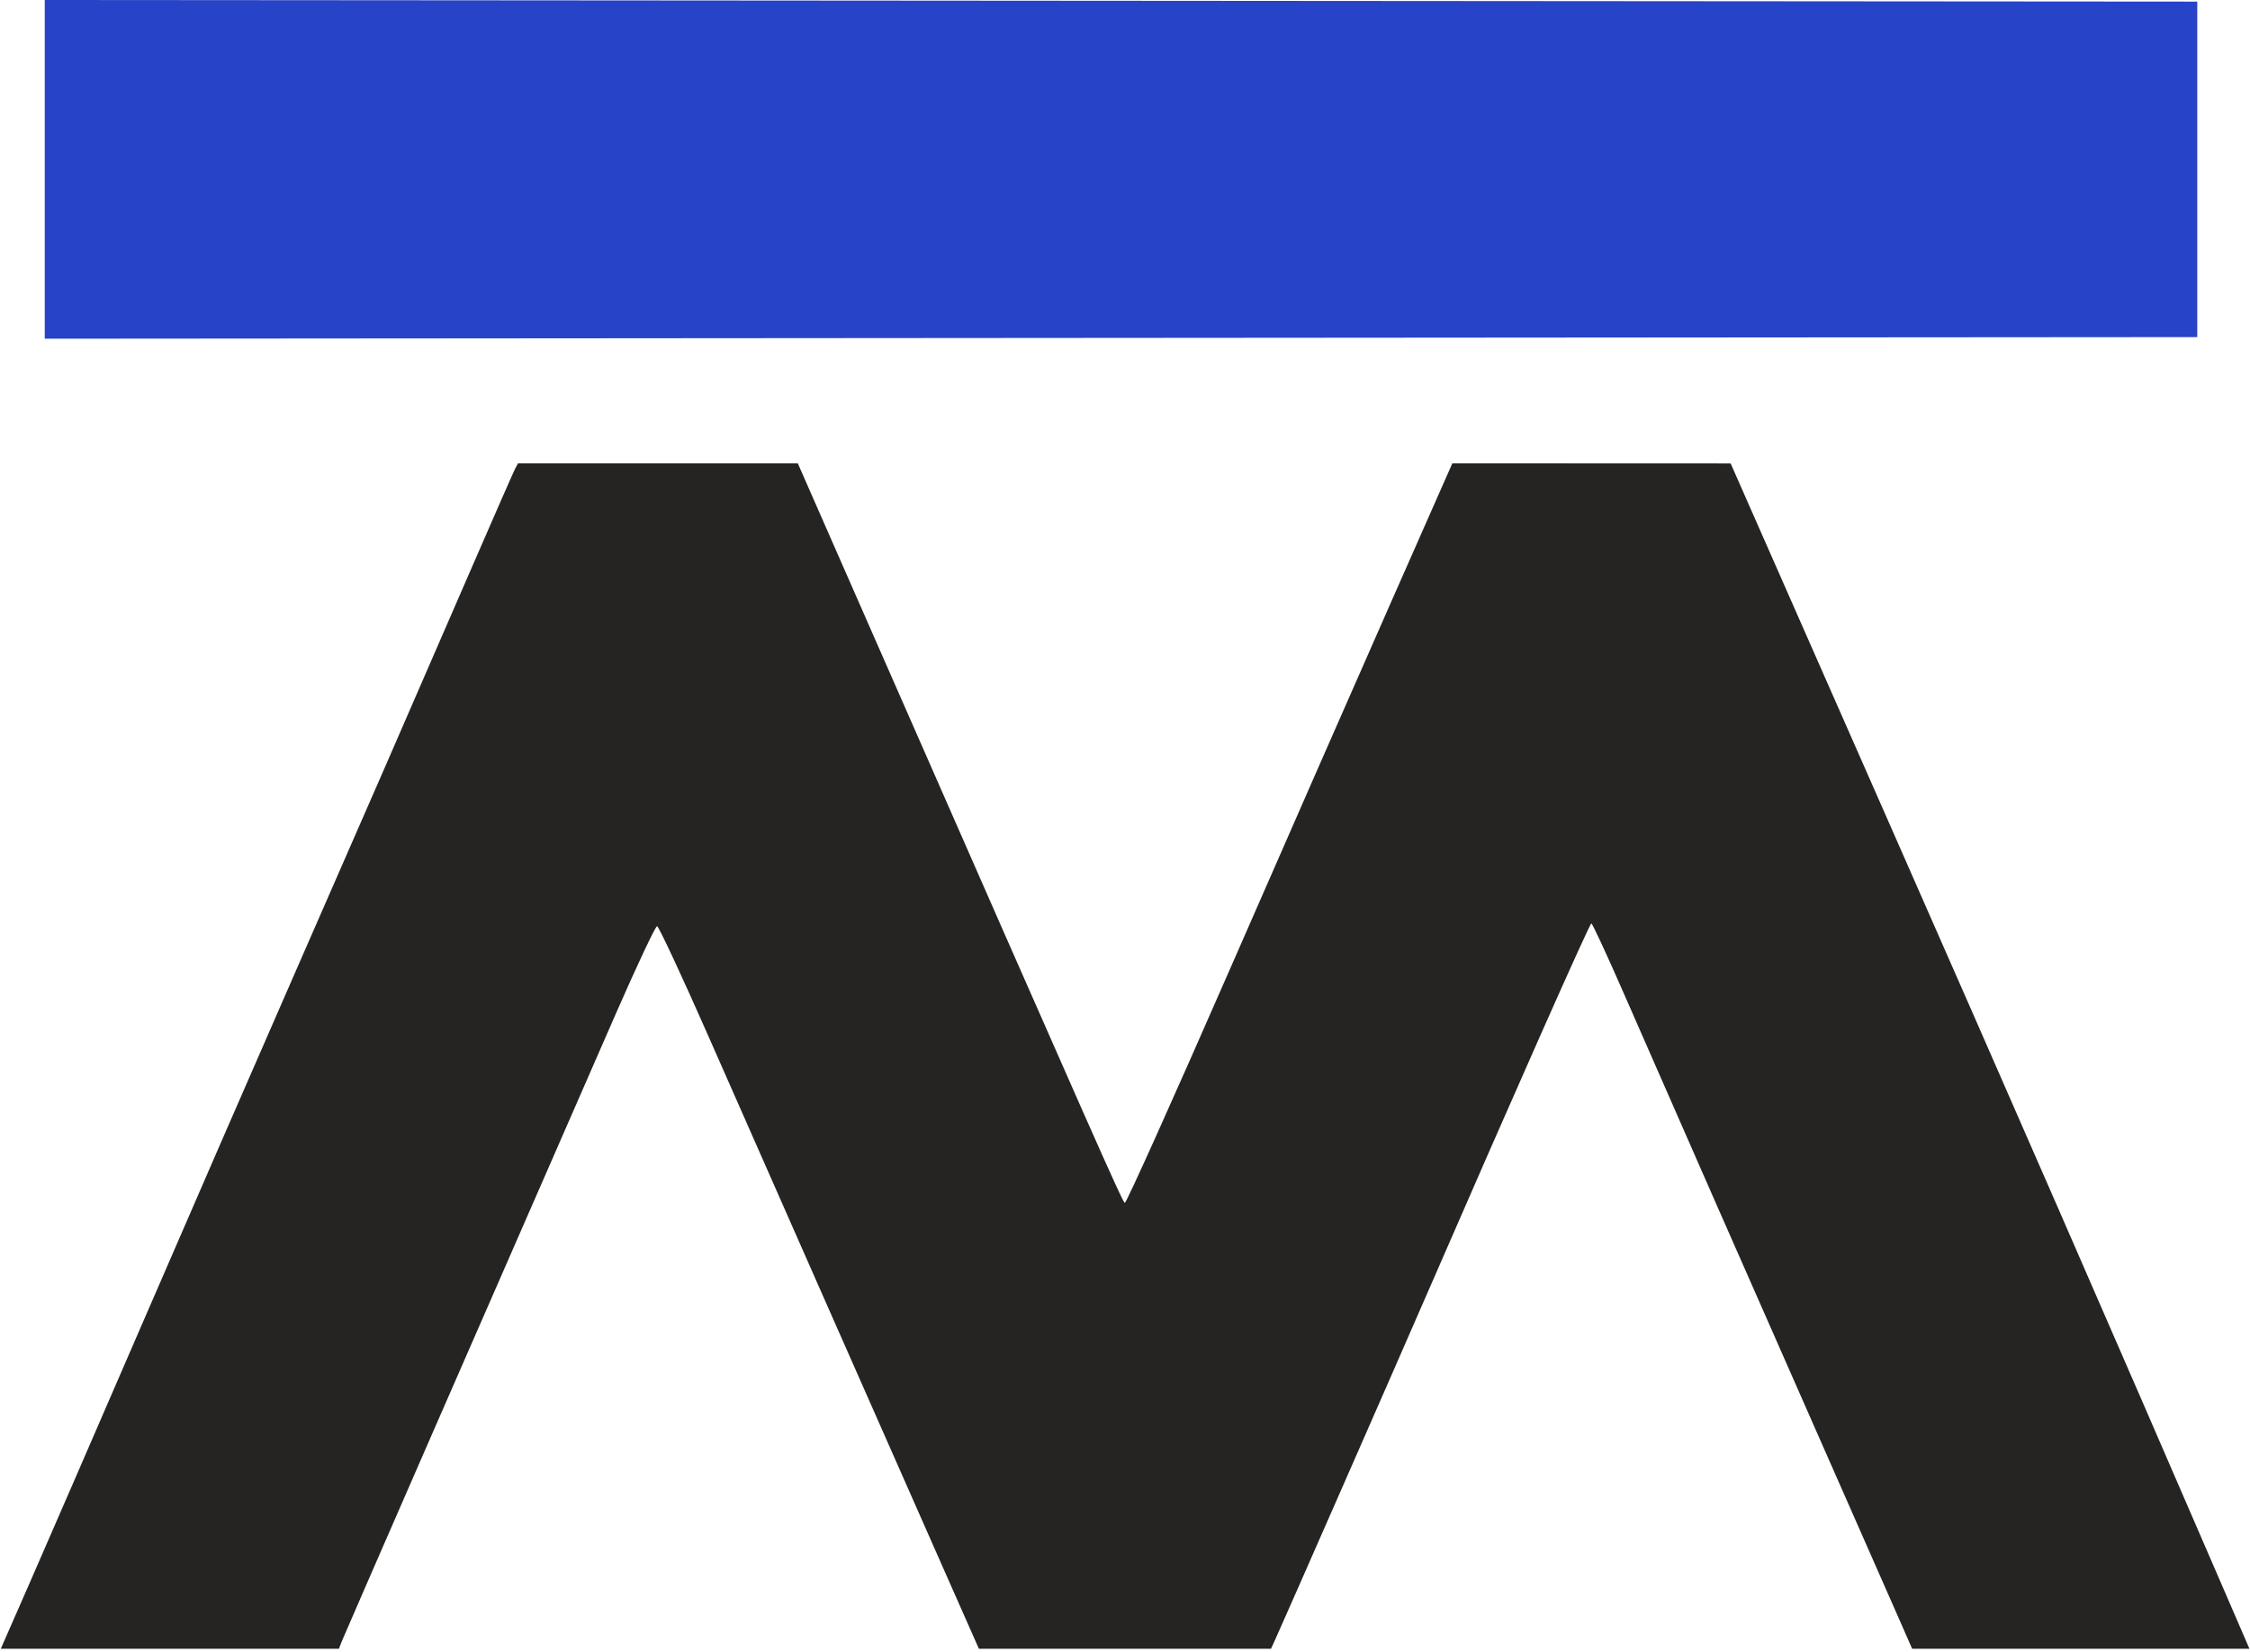
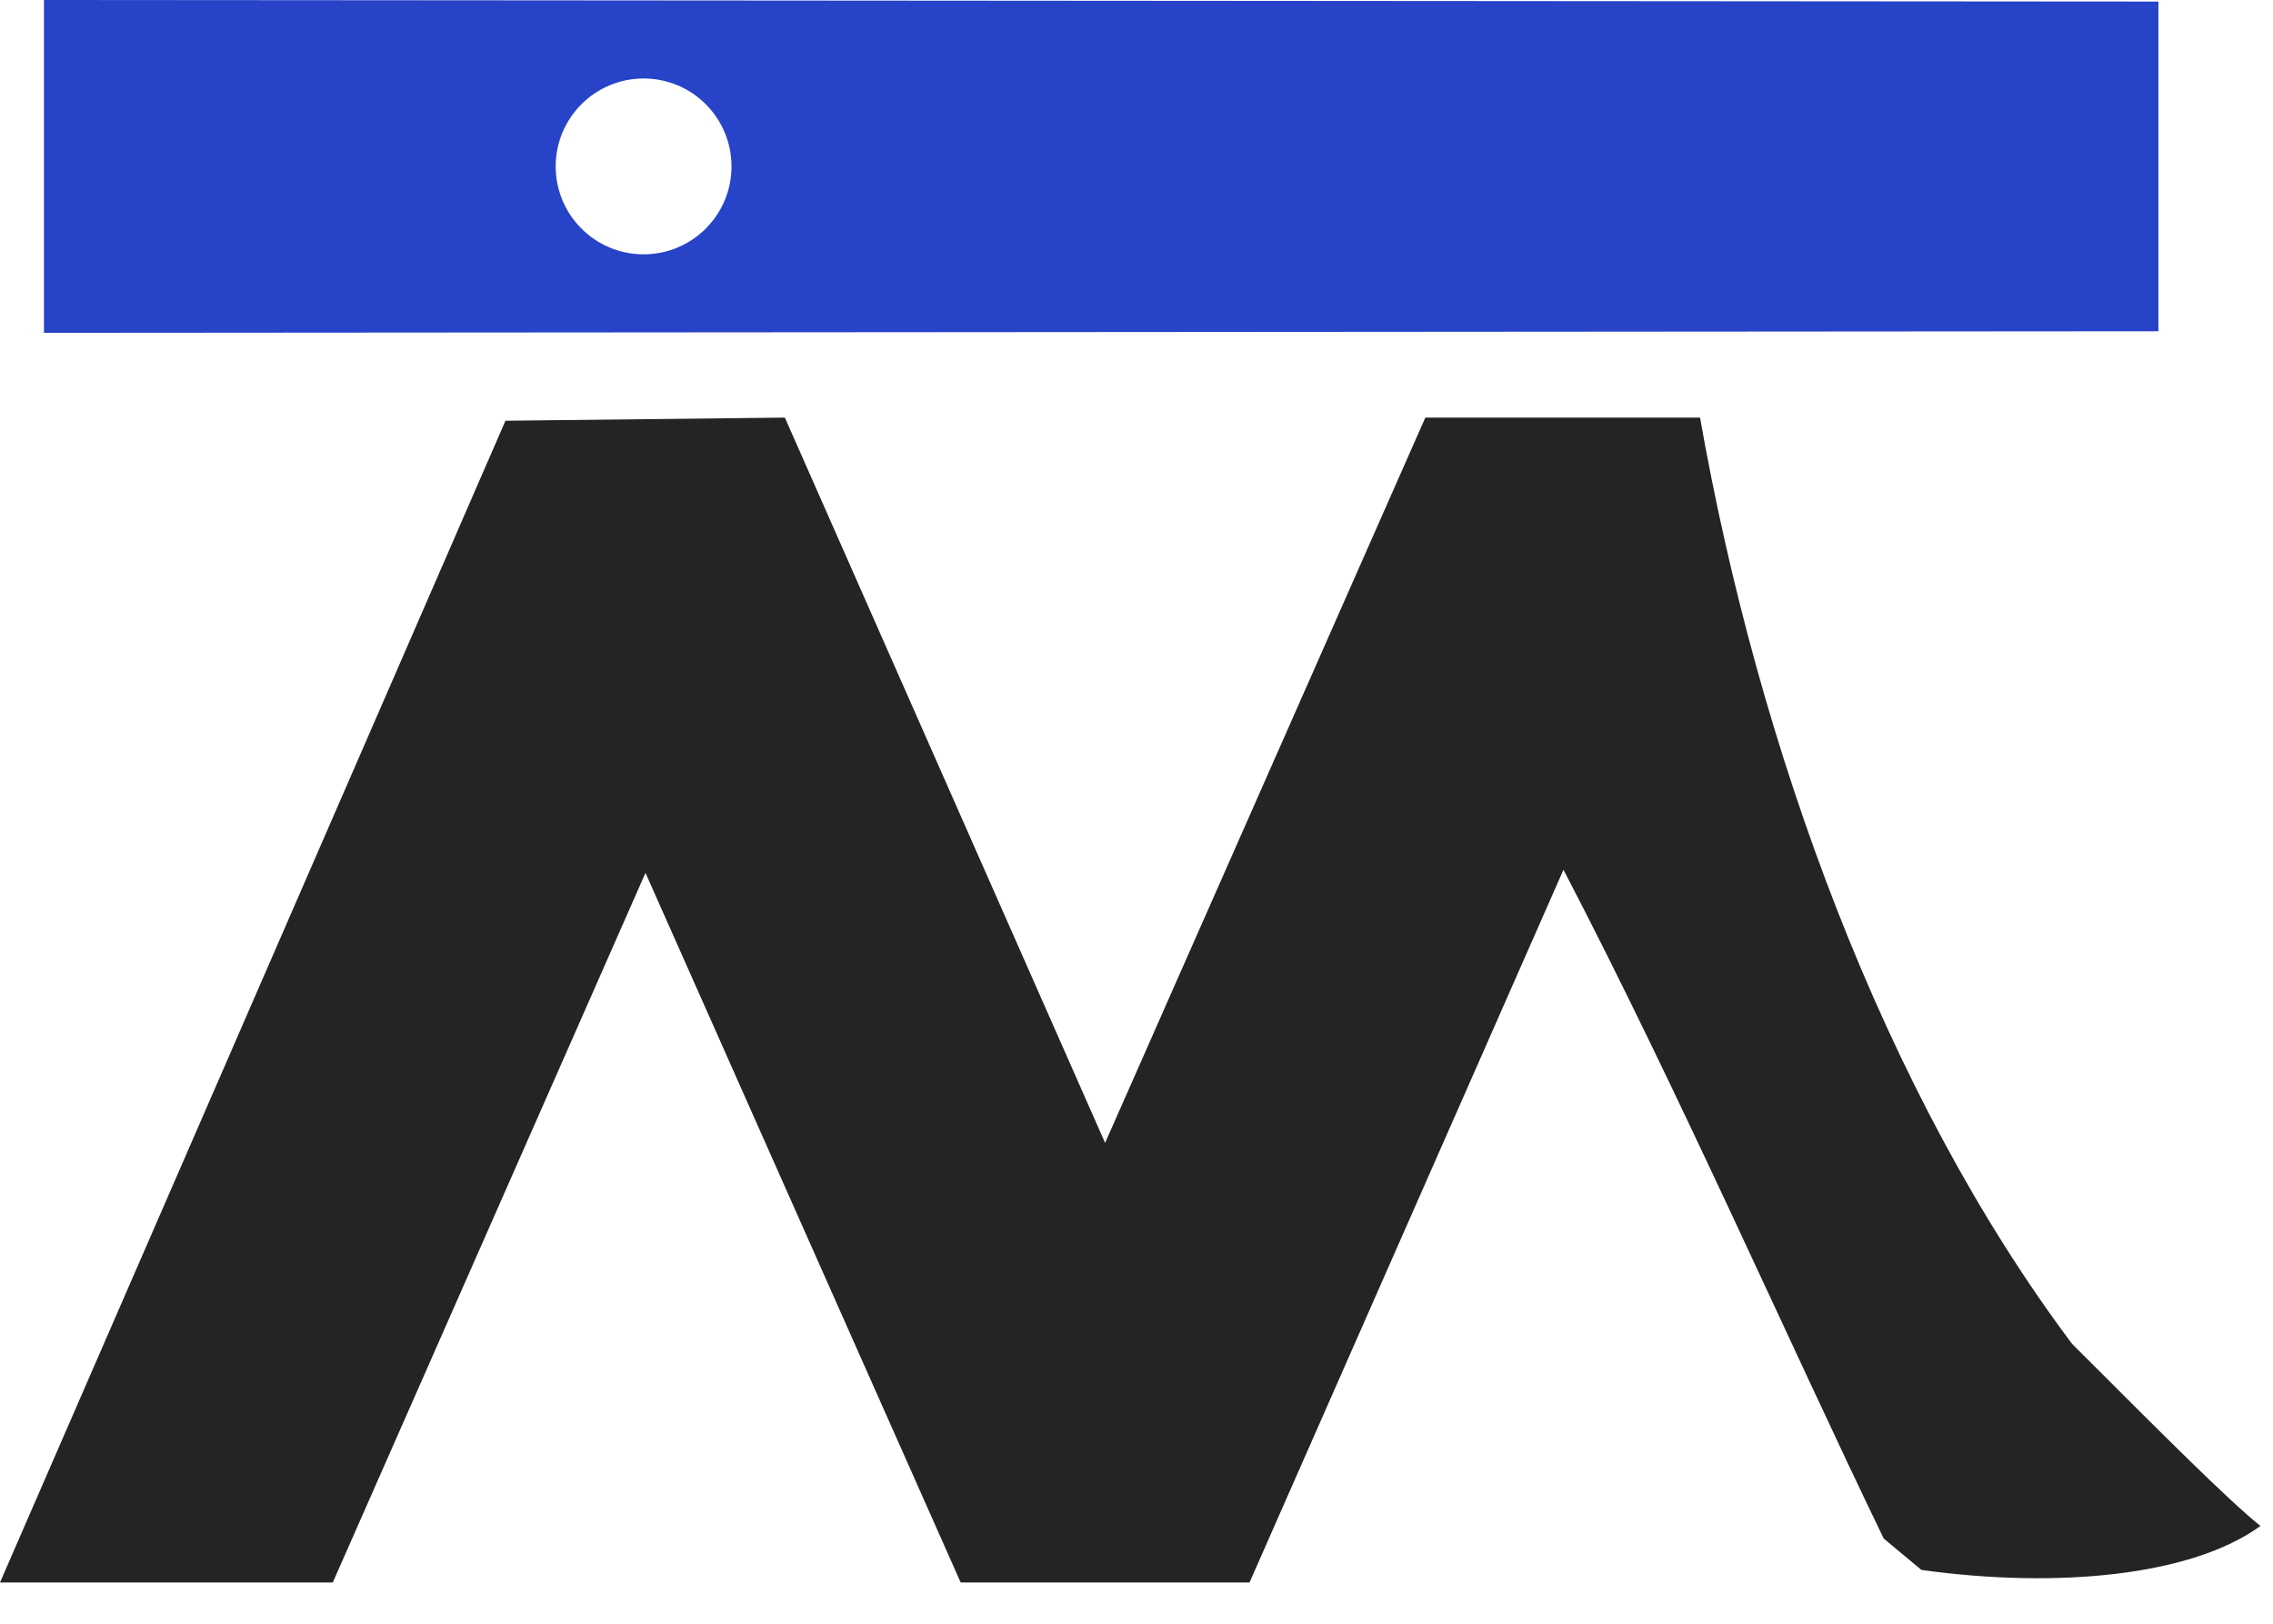
- <svg xmlns="http://www.w3.org/2000/svg" viewBox="0 0 704 517" width="704" height="517" role="img" aria-label="찐컷 ZZINCUT">
+ <svg xmlns="http://www.w3.org/2000/svg" viewBox="0 0 724 517" width="724" height="517" role="img" aria-label="찐컷 ZZINCUT">
  <g transform="translate(-222,-766)">
-     <path d="M 236 819 L 236 872.003 572.750 871.751 L 909.500 871.500 909.500 819 L 909.500 766.500 572.750 766.249 L 236 765.997 236 819" fill="#2743C7" fill-rule="evenodd" />
-     <path d="M 383.151 912.750 C 382.645 913.712, 376.279 928.225, 369.004 945 C 348.024 993.376, 337.220 1018.151, 314.498 1070 C 302.808 1096.675, 281.070 1146.625, 266.191 1181 C 251.313 1215.375, 235.338 1252.162, 230.693 1262.750 L 222.246 1282 275.148 1282 L 328.050 1282 328.913 1279.750 C 329.645 1277.845, 371.796 1181.288, 414.942 1082.679 C 421.397 1067.928, 427.088 1055.864, 427.589 1055.870 C 428.090 1055.876, 435.299 1071.320, 443.609 1090.191 C 459.802 1126.962, 501.140 1220.629, 517.999 1258.750 L 528.281 1282 573.980 1282 L 619.679 1282 620.942 1279.250 C 623.295 1274.125, 657.750 1195.646, 668.467 1171 C 695.963 1107.771, 719.367 1055, 719.914 1055 C 720.245 1055, 724.984 1065.237, 730.443 1077.750 C 741.134 1102.252, 772.504 1173.591, 796.731 1228.500 C 804.982 1247.200, 813.657 1266.888, 816.009 1272.250 L 820.286 1282 873.054 1282 L 925.823 1282 919.013 1266.250 C 881.601 1179.721, 850.574 1108.655, 810.748 1018.267 L 763.500 911.035 719.962 911.017 L 676.424 911 657.331 954.250 C 646.831 978.038, 623.932 1030.215, 606.445 1070.201 C 588.958 1110.187, 574.332 1142.705, 573.942 1142.464 C 573.098 1141.943, 565.832 1125.533, 491.493 956.250 L 471.622 911 427.846 911 L 384.070 911 383.151 912.750" fill="#252422" fill-rule="evenodd" />
+     <path d="M 236 819 L 236 872.003 572.750 871.751 L 909.500 871.500 909.500 819 L 909.500 766.500 572.750 766.249 L 236 765.997 236 819 M 399 819 a 28 28 0 1 1 56 0 a 28 28 0 1 1 -56 0 Z" fill="#2743C7" fill-rule="evenodd" />
+     <path d="M 383.0 900.0 L 472.0 899.0 L 574.0 1130.0 L 676.0 899.0 L 763.5 899.0 C 782.0 1004.0, 822.0 1114.0, 882.0 1194.0 C 912.0 1224.0, 932.0 1244.0, 942.0 1252.0 C 920.0 1268.0, 877.0 1272.0, 834.0 1266.0 L 822.0 1256.0 C 792.0 1194.0, 757.0 1114.0, 720.0 1043.0 L 620.0 1270.0 L 528.0 1270.0 L 427.6 1044.0 L 328.0 1270.0 L 222.0 1270.0 Z" fill="#252422" fill-rule="evenodd" />
  </g>
</svg>
